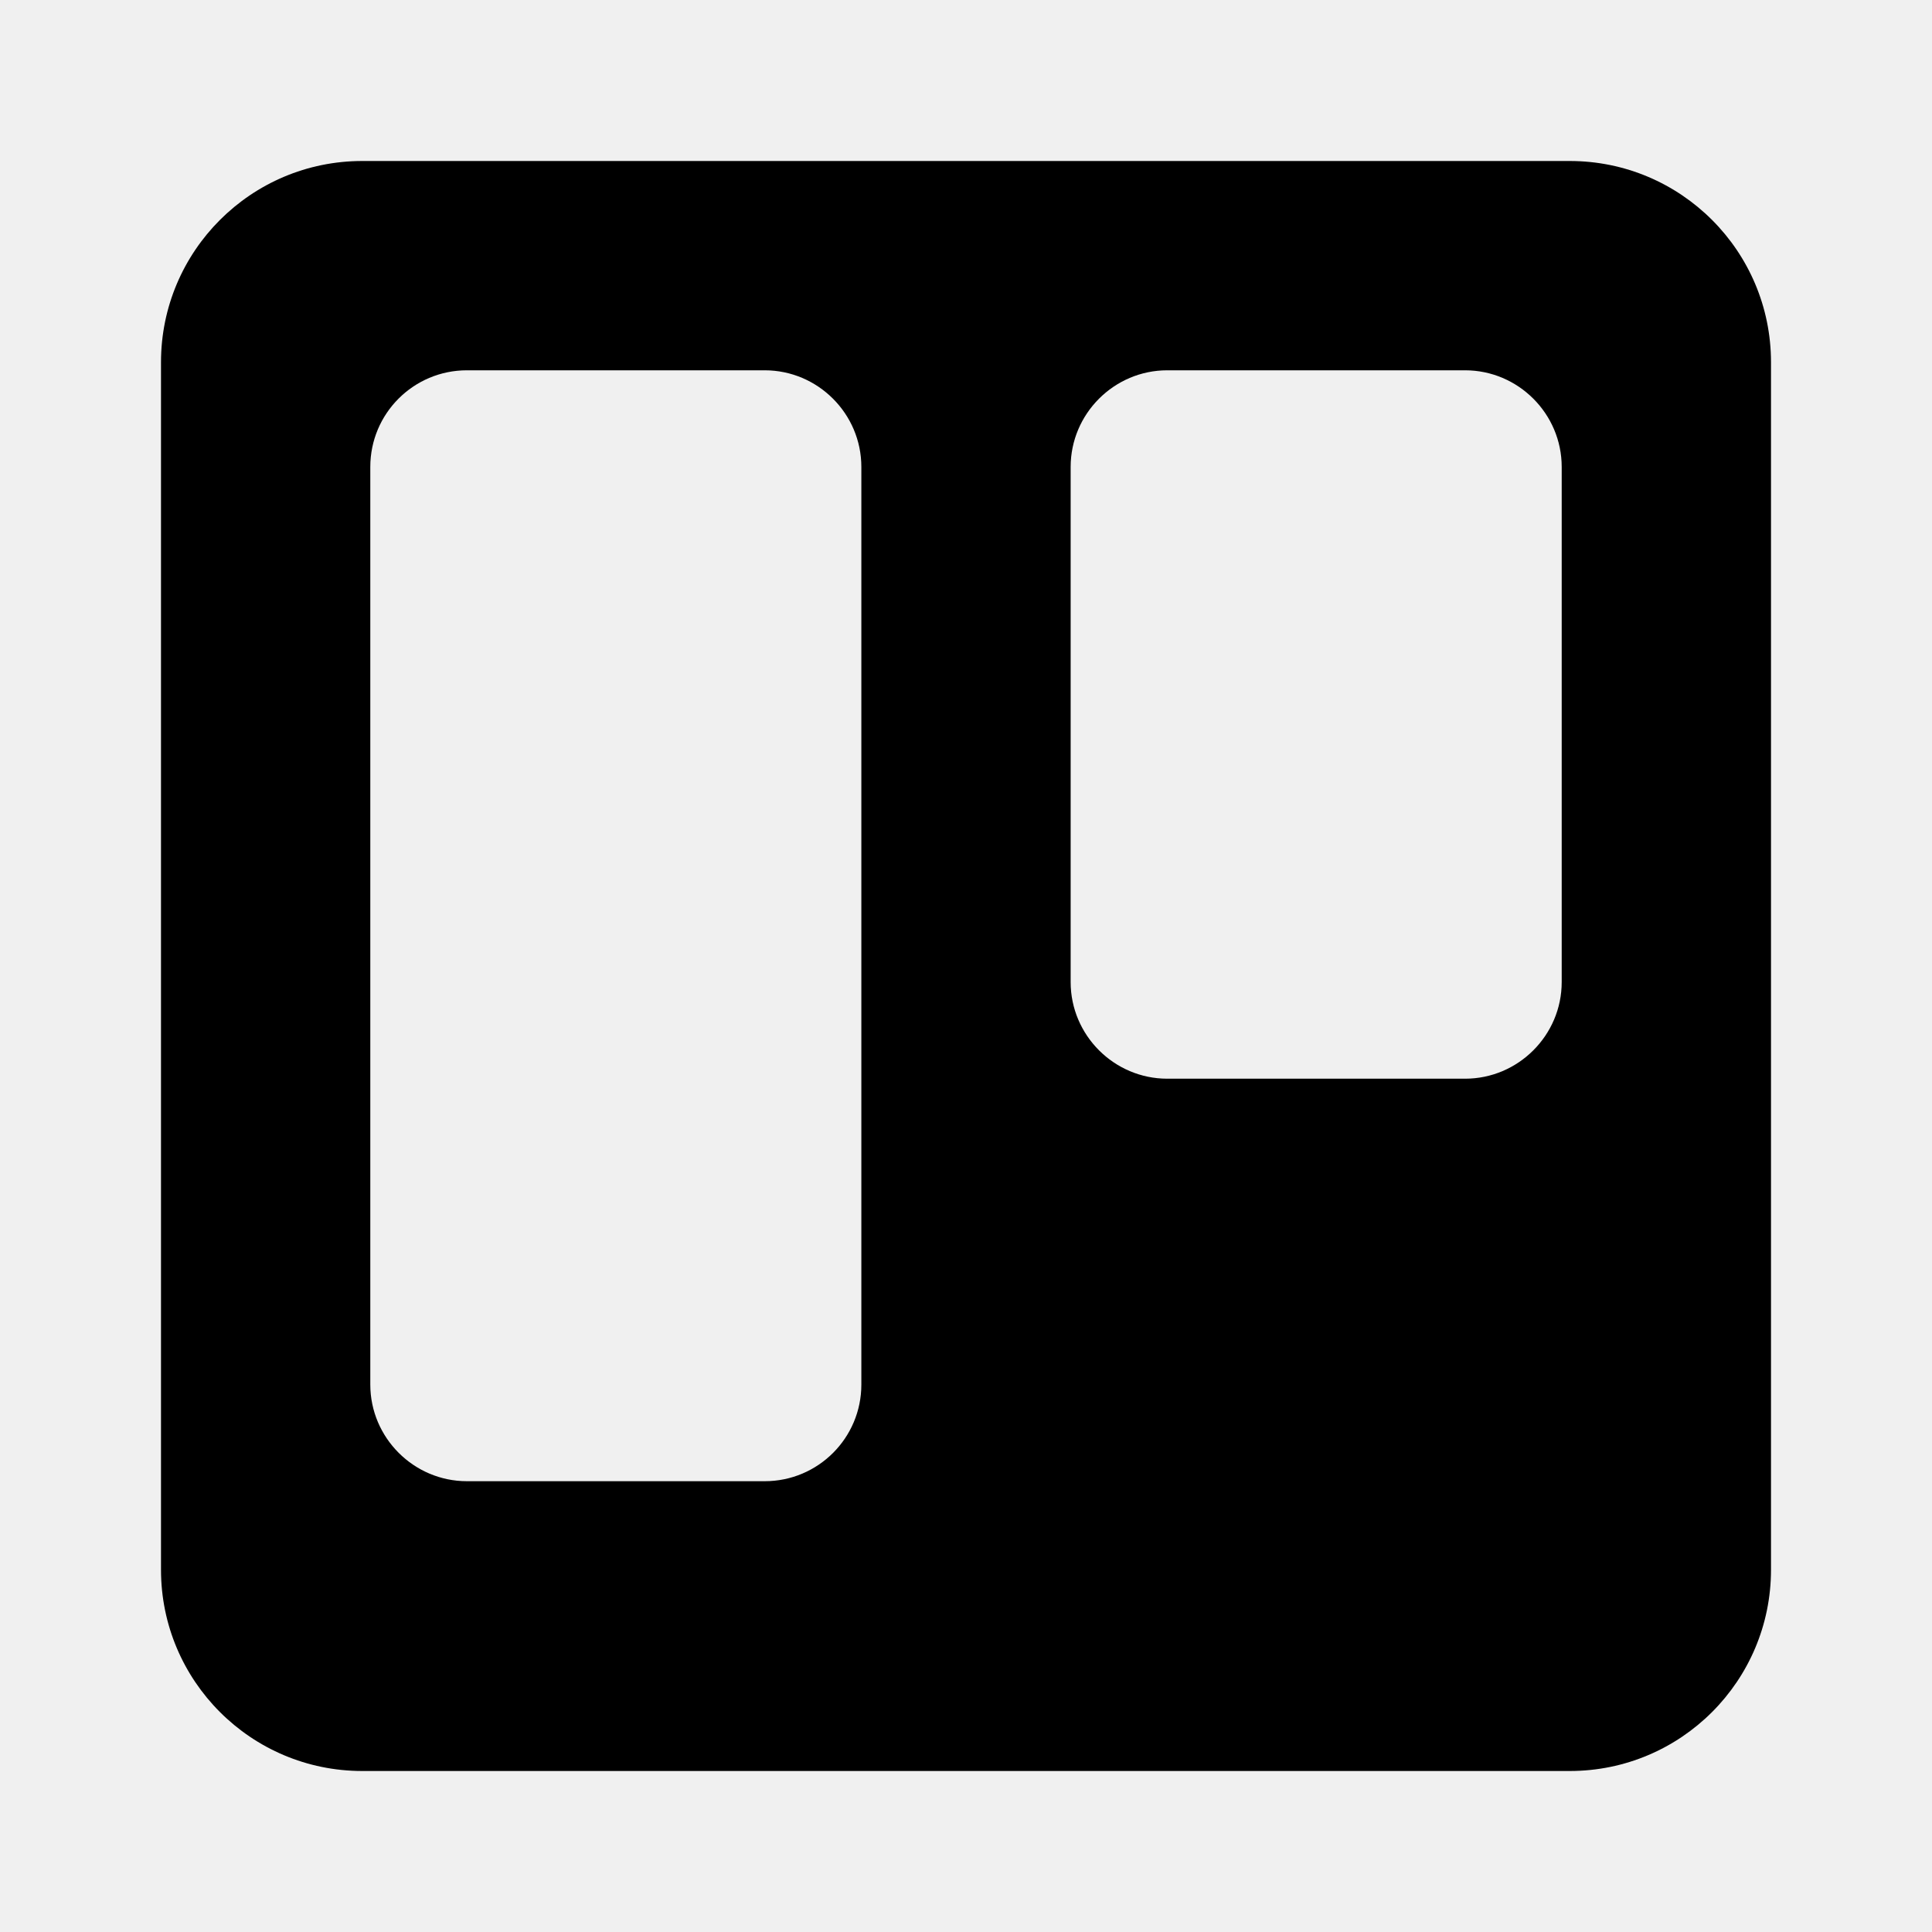
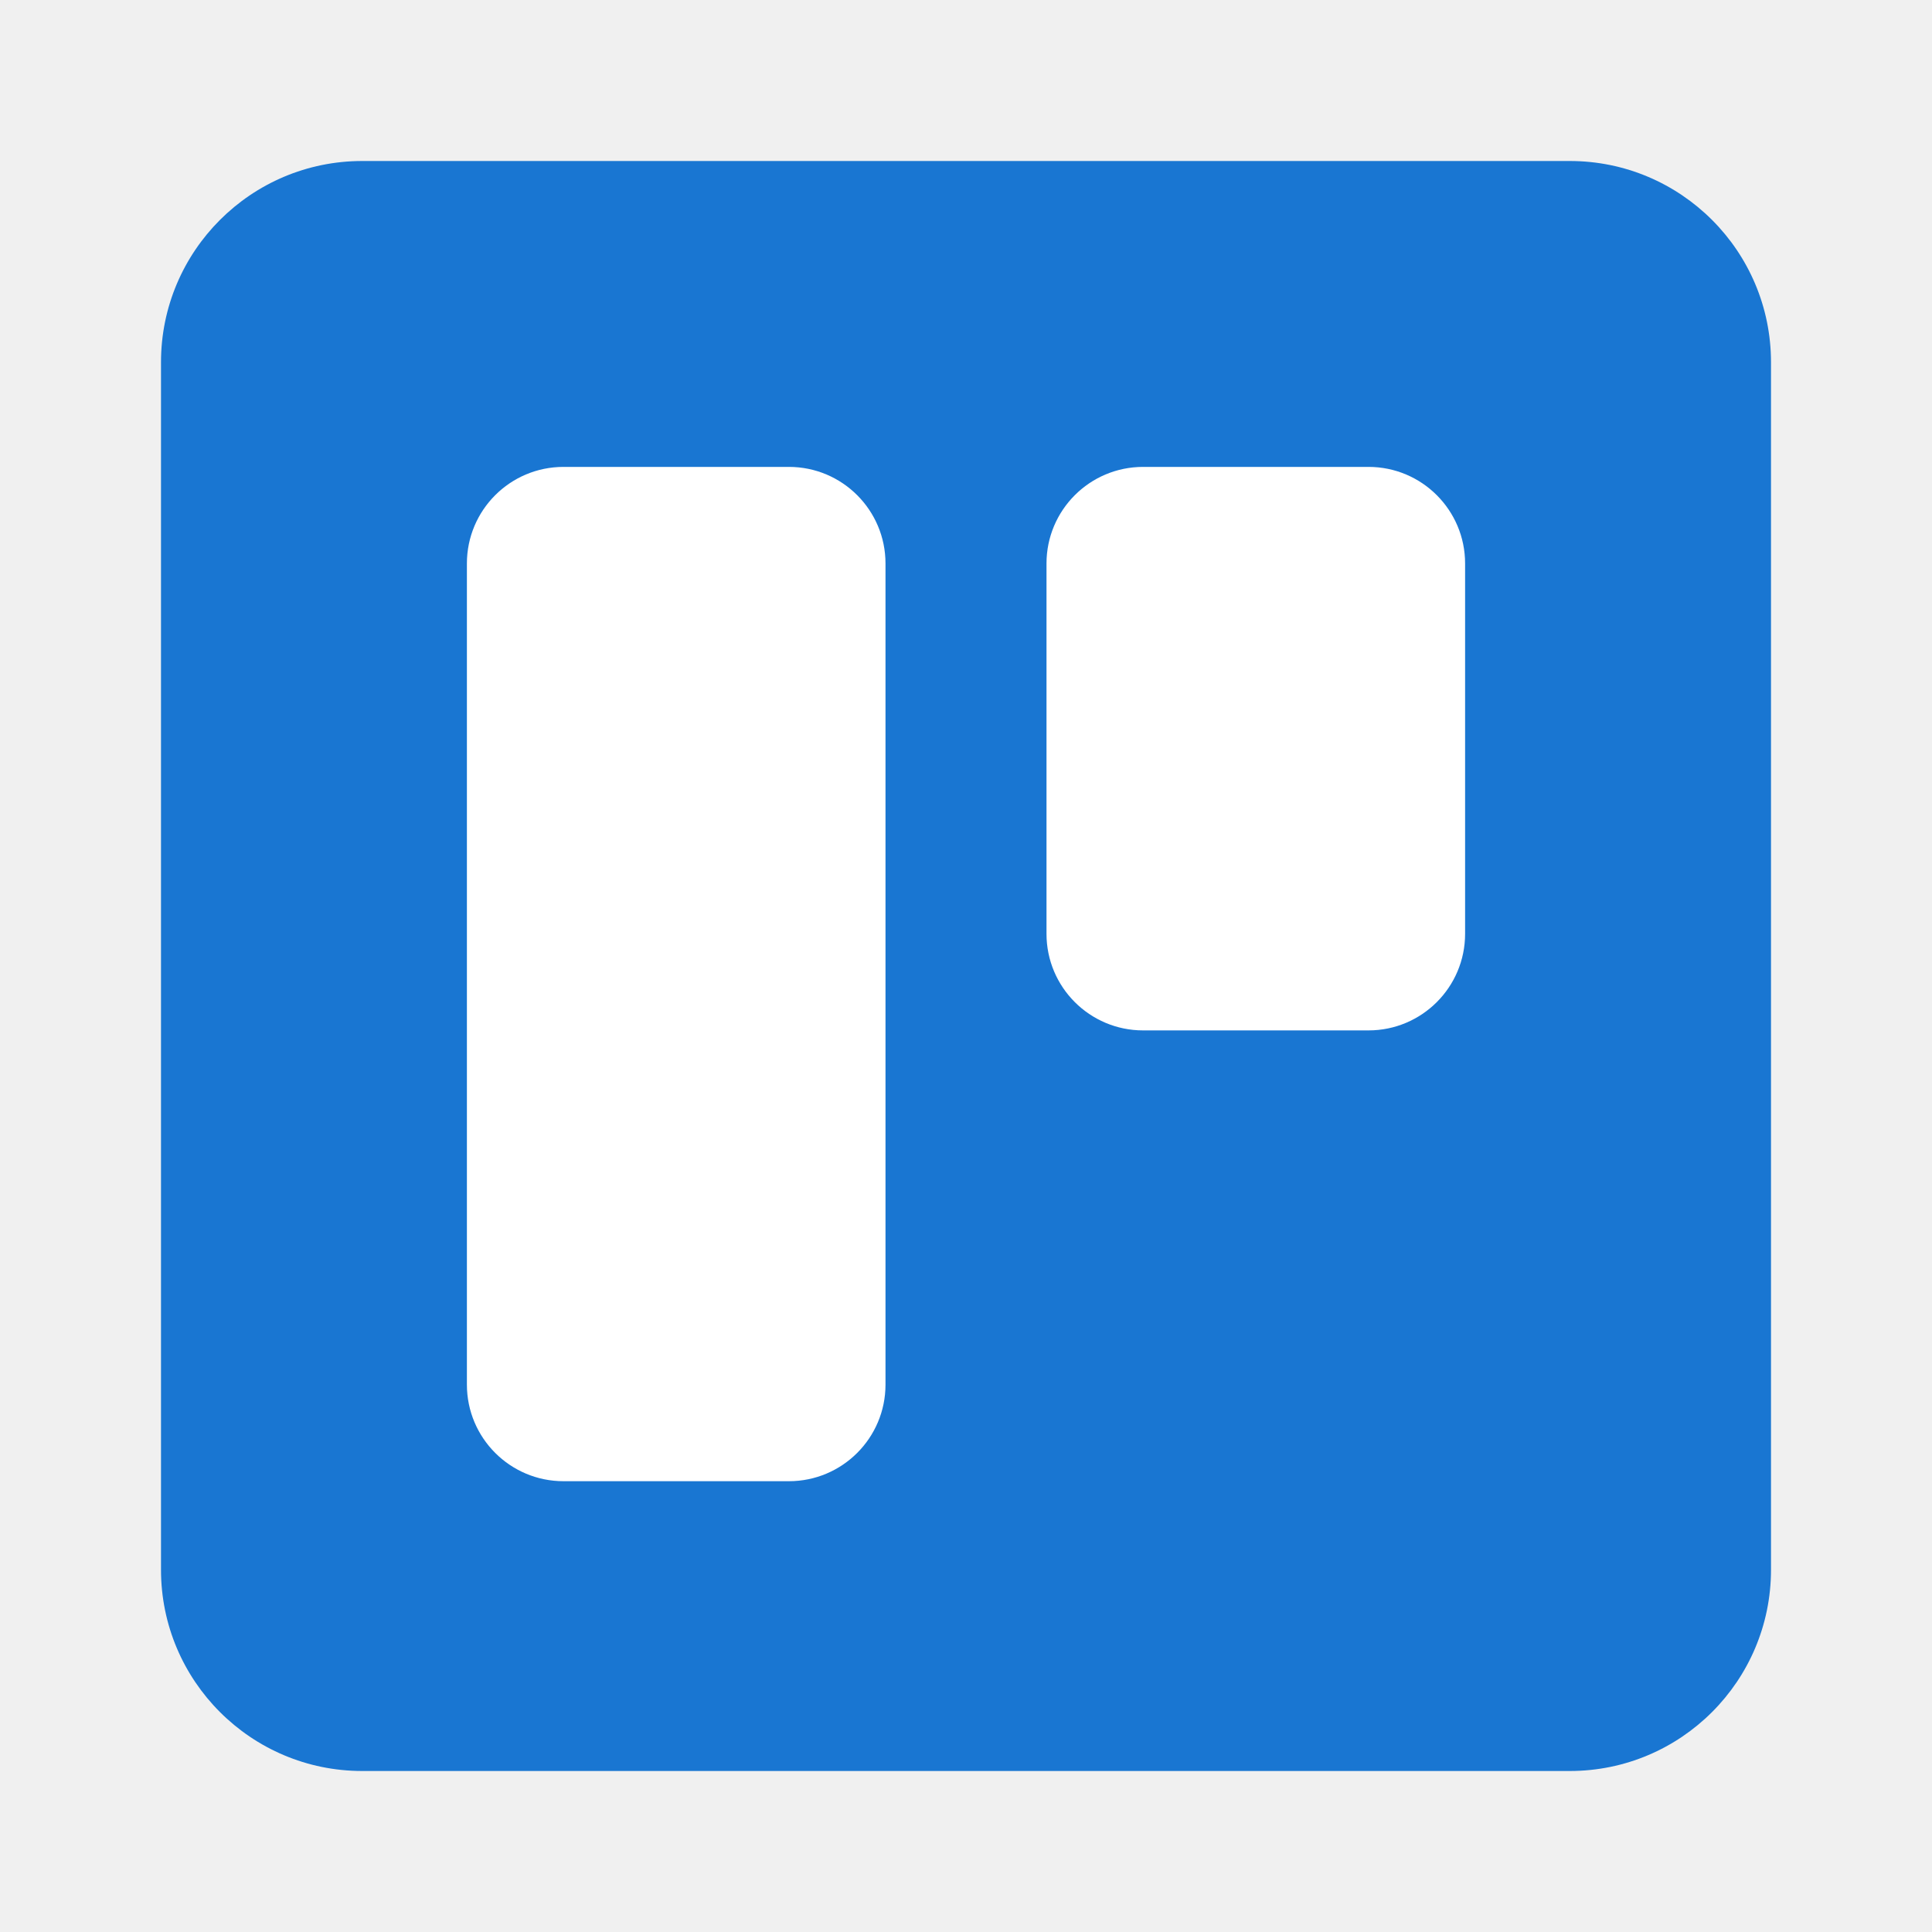
<svg xmlns="http://www.w3.org/2000/svg" width="24" height="24" viewBox="0 0 24 24">
-   <path fill="currentColor" d="M19.5 2h-15A2.5 2.5 0 0 0 2 4.5v15A2.5 2.5 0 0 0 4.5 22h15a2.5 2.5 0 0 0 2.5-2.5v-15A2.5 2.5 0 0 0 19.5 2m-8.8 15.2a1.2 1.2 0 0 1-1.2 1.2H5.8c-.66 0-1.2-.54-1.2-1.2V5.8a1.2 1.2 0 0 1 1.2-1.2h3.7c.66 0 1.2.54 1.2 1.2zm8.7-5c0 .66-.54 1.2-1.2 1.2h-3.7c-.66 0-1.2-.54-1.2-1.2V5.8c0-.66.54-1.2 1.2-1.2h3.7c.66 0 1.2.54 1.2 1.2z" />
+   <path fill="#1976d2" d="M19.5 2h-15A2.5 2.5 0 0 0 2 4.5v15A2.5 2.5 0 0 0 4.5 22h15a2.5 2.5 0 0 0 2.5-2.5v-15A2.5 2.5 0 0 0 19.5 2Z" />
+   <rect x="5.8" y="5.8" width="5.2" height="12.6" rx="1.2" fill="white" />
+   <rect x="13" y="5.8" width="5.2" height="7" rx="1.2" fill="white" />
</svg>
